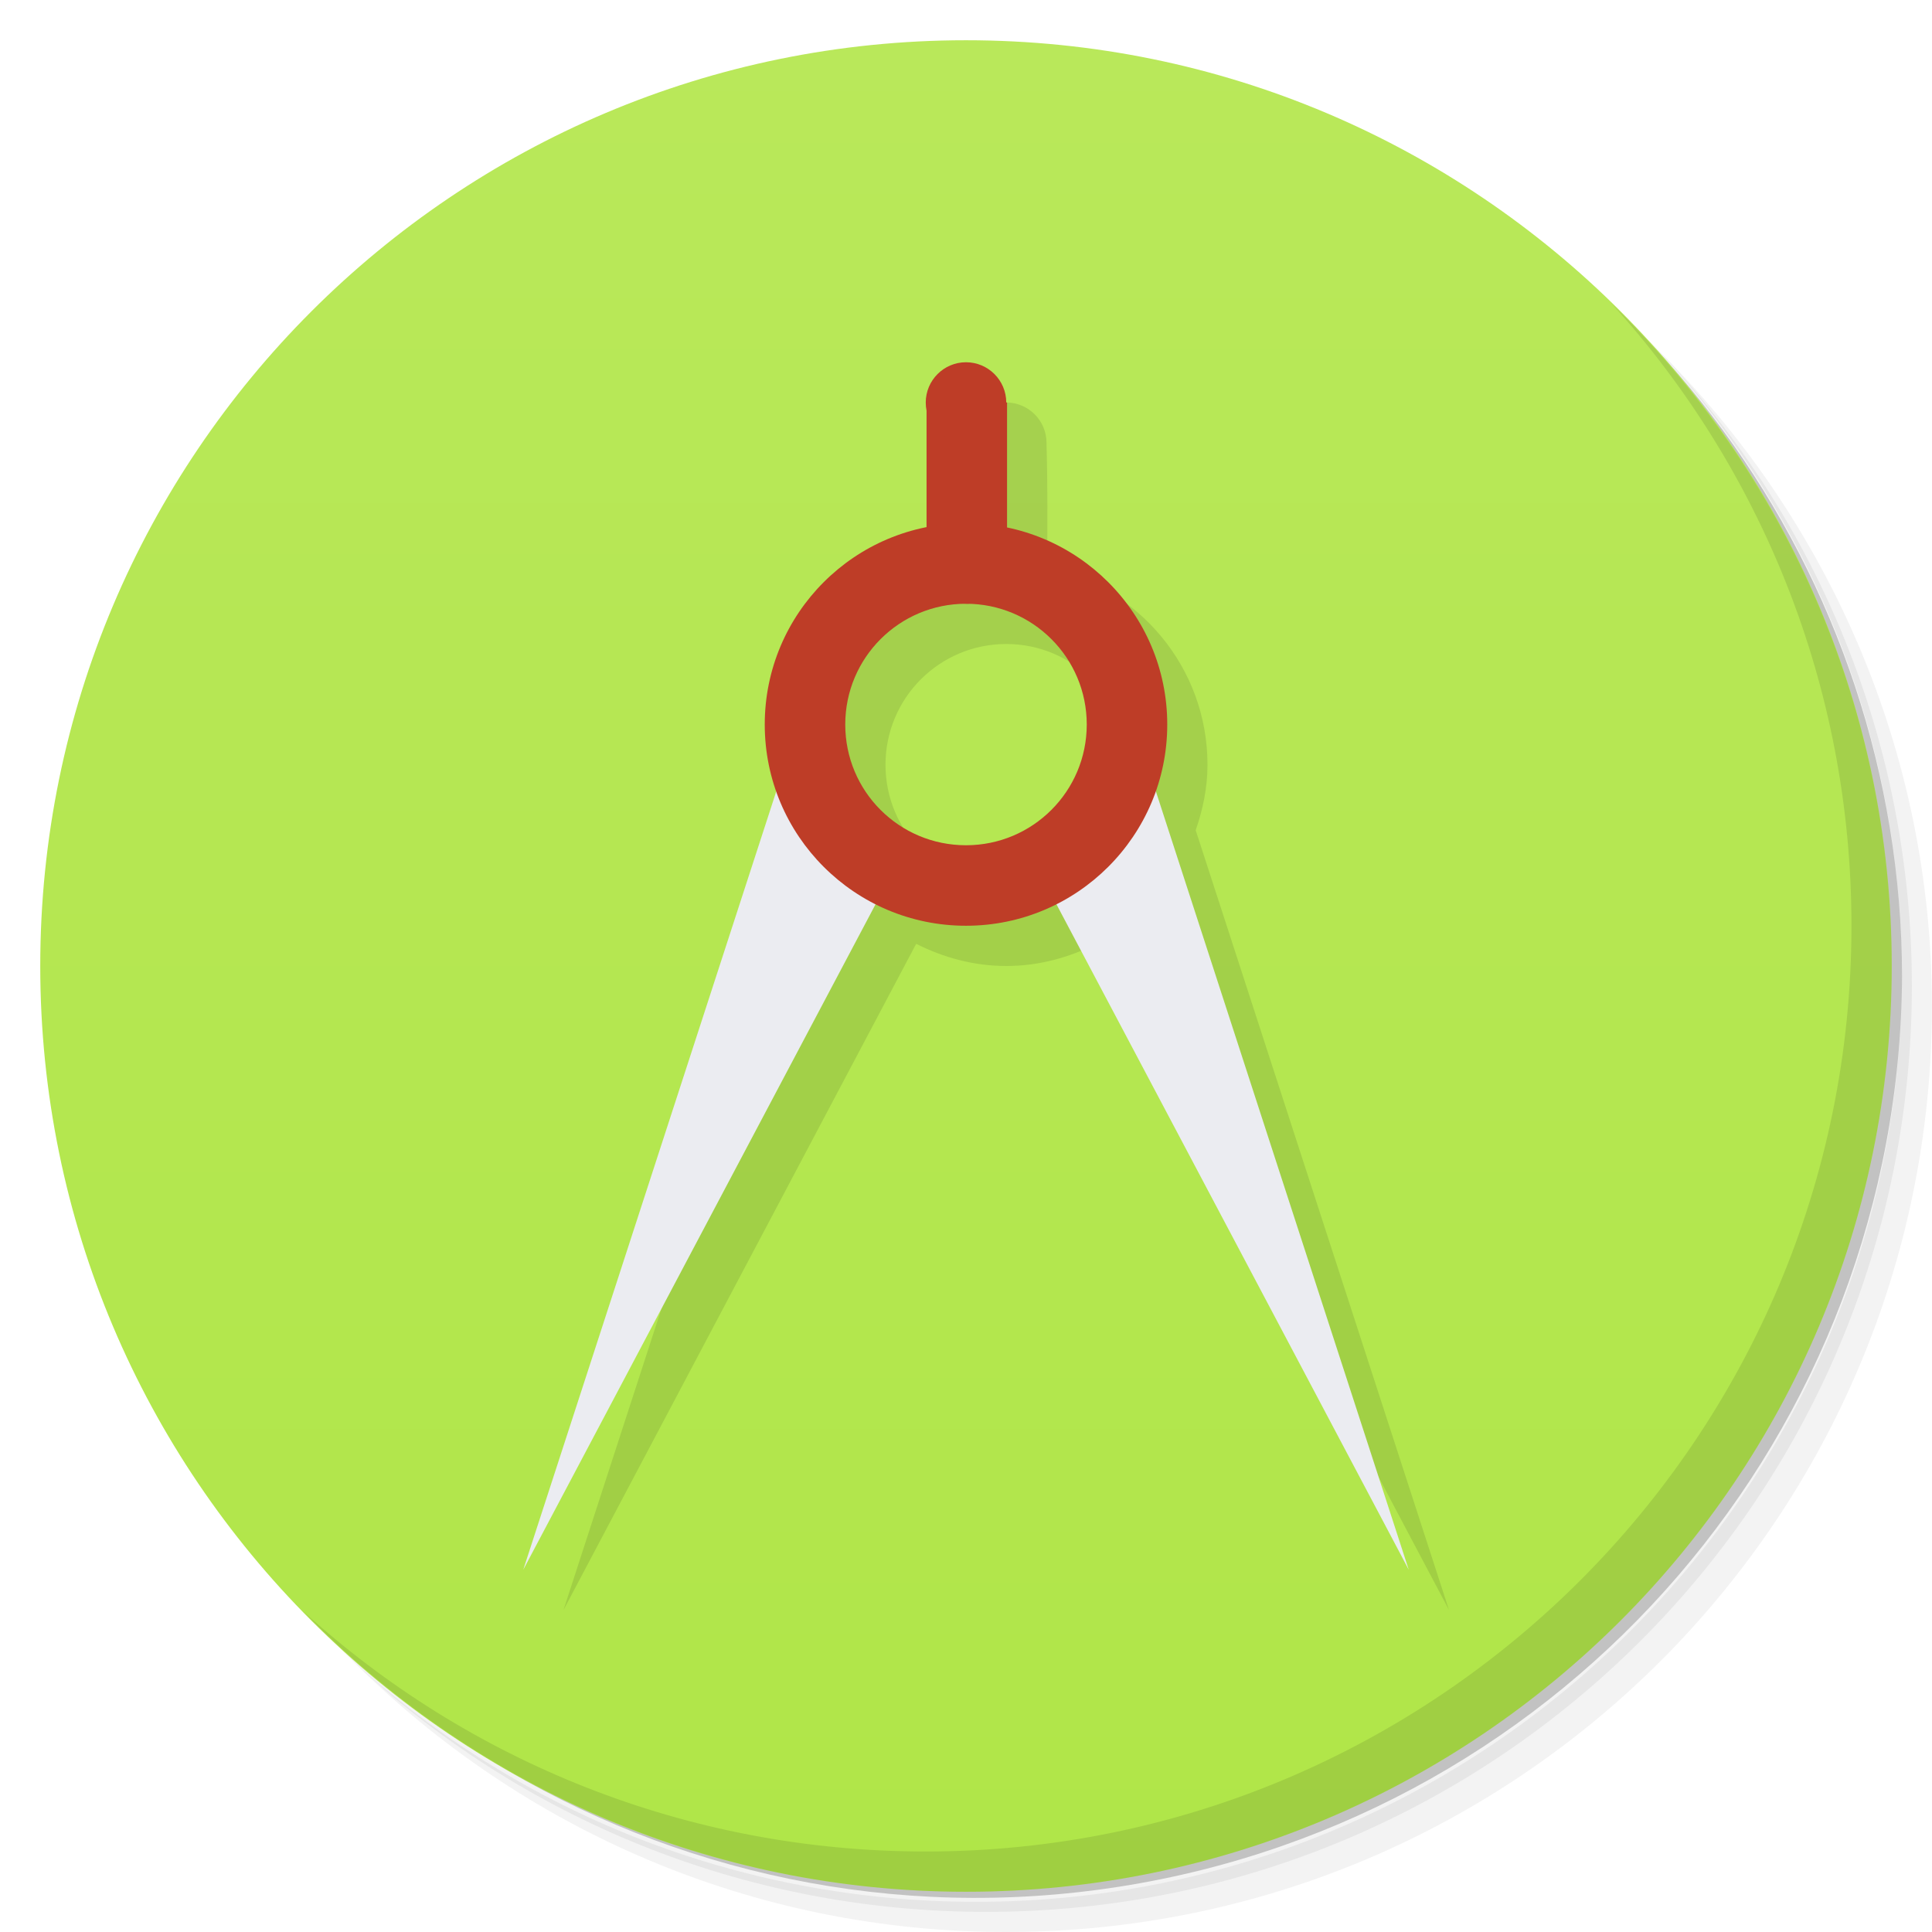
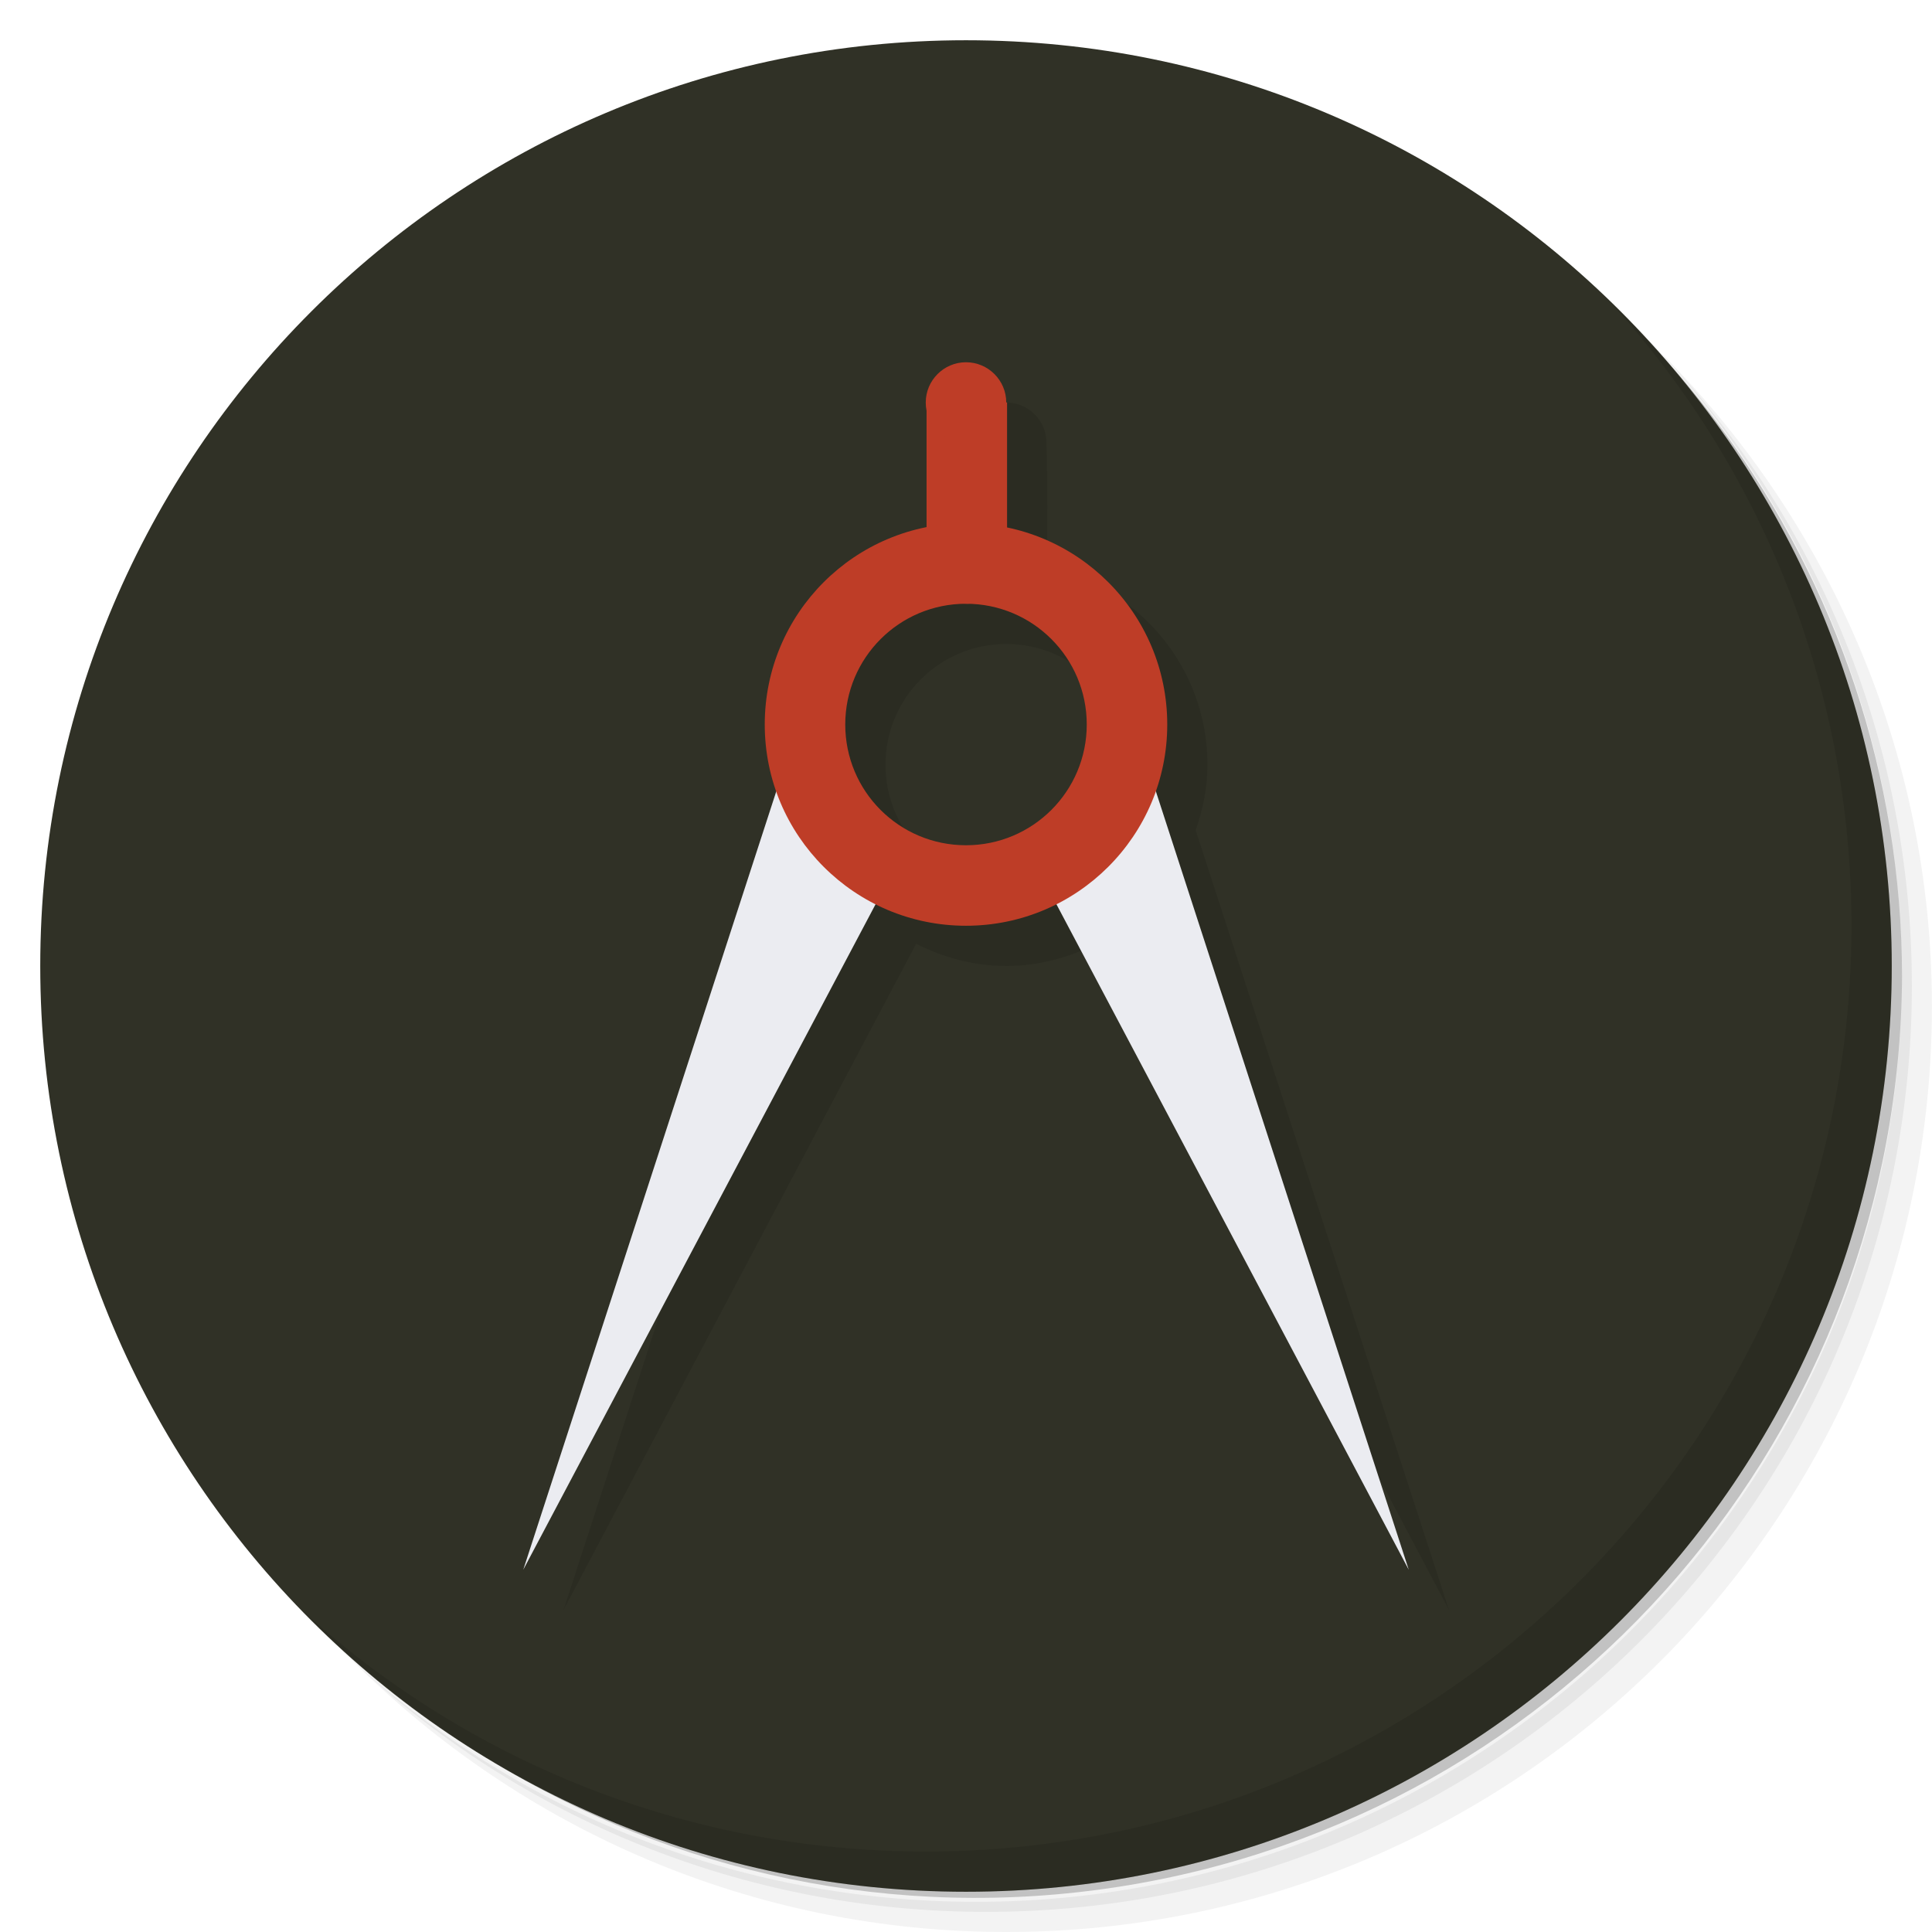
- <svg xmlns="http://www.w3.org/2000/svg" viewBox="0 0 48 48">
-   <defs>
+ <svg xmlns="http://www.w3.org/2000/svg" viewBox="0 0 48 48" version="1.1" id="svg53">
+   <defs id="defs7">
    <linearGradient id="linearGradient3764" x1="1" x2="47" gradientUnits="userSpaceOnUse" gradientTransform="matrix(0,-1,1,0,-1.5e-6,48)">
-       <stop style="stop-color:#b0e648;stop-opacity:1" />
-       <stop offset="1" style="stop-color:#b9e85a;stop-opacity:1" />
+       <stop style="stop-color:#b0e648;stop-opacity:1" id="stop2" />
+       <stop offset="1" style="stop-color:#b9e85a;stop-opacity:1" id="stop4" />
    </linearGradient>
  </defs>
-   <g>
-     <path d="m 36.31 5 c 5.859 4.062 9.688 10.831 9.688 18.5 c 0 12.426 -10.07 22.5 -22.5 22.5 c -7.669 0 -14.438 -3.828 -18.5 -9.688 c 1.037 1.822 2.306 3.499 3.781 4.969 c 4.085 3.712 9.514 5.969 15.469 5.969 c 12.703 0 23 -10.298 23 -23 c 0 -5.954 -2.256 -11.384 -5.969 -15.469 c -1.469 -1.475 -3.147 -2.744 -4.969 -3.781 z m 4.969 3.781 c 3.854 4.113 6.219 9.637 6.219 15.719 c 0 12.703 -10.297 23 -23 23 c -6.081 0 -11.606 -2.364 -15.719 -6.219 c 4.16 4.144 9.883 6.719 16.219 6.719 c 12.703 0 23 -10.298 23 -23 c 0 -6.335 -2.575 -12.06 -6.719 -16.219 z" style="opacity:0.05" />
-     <path d="m 41.28 8.781 c 3.712 4.085 5.969 9.514 5.969 15.469 c 0 12.703 -10.297 23 -23 23 c -5.954 0 -11.384 -2.256 -15.469 -5.969 c 4.113 3.854 9.637 6.219 15.719 6.219 c 12.703 0 23 -10.298 23 -23 c 0 -6.081 -2.364 -11.606 -6.219 -15.719 z" style="opacity:0.1" />
-     <path d="m 31.25 2.375 c 8.615 3.154 14.75 11.417 14.75 21.13 c 0 12.426 -10.07 22.5 -22.5 22.5 c -9.708 0 -17.971 -6.135 -21.12 -14.75 a 23 23 0 0 0 44.875 -7 a 23 23 0 0 0 -16 -21.875 z" style="opacity:0.2" />
+   <g id="g15">
+     <path d="m 36.31 5 c 5.859 4.062 9.688 10.831 9.688 18.5 c 0 12.426 -10.07 22.5 -22.5 22.5 c -7.669 0 -14.438 -3.828 -18.5 -9.688 c 1.037 1.822 2.306 3.499 3.781 4.969 c 4.085 3.712 9.514 5.969 15.469 5.969 c 12.703 0 23 -10.298 23 -23 c 0 -5.954 -2.256 -11.384 -5.969 -15.469 c -1.469 -1.475 -3.147 -2.744 -4.969 -3.781 z m 4.969 3.781 c 3.854 4.113 6.219 9.637 6.219 15.719 c 0 12.703 -10.297 23 -23 23 c -6.081 0 -11.606 -2.364 -15.719 -6.219 c 4.16 4.144 9.883 6.719 16.219 6.719 c 12.703 0 23 -10.298 23 -23 c 0 -6.335 -2.575 -12.06 -6.719 -16.219 z" style="opacity:0.05" id="path9" />
+     <path d="m 41.28 8.781 c 3.712 4.085 5.969 9.514 5.969 15.469 c 0 12.703 -10.297 23 -23 23 c -5.954 0 -11.384 -2.256 -15.469 -5.969 c 4.113 3.854 9.637 6.219 15.719 6.219 c 12.703 0 23 -10.298 23 -23 c 0 -6.081 -2.364 -11.606 -6.219 -15.719 z" style="opacity:0.1" id="path11" />
+     <path d="m 31.25 2.375 c 8.615 3.154 14.75 11.417 14.75 21.13 c 0 12.426 -10.07 22.5 -22.5 22.5 c -9.708 0 -17.971 -6.135 -21.12 -14.75 a 23 23 0 0 0 44.875 -7 a 23 23 0 0 0 -16 -21.875 z" style="opacity:0.2" id="path13" />
  </g>
-   <g>
-     <path d="m 24 1 c 12.703 0 23 10.297 23 23 c 0 12.703 -10.297 23 -23 23 -12.703 0 -23 -10.297 -23 -23 0 -12.703 10.297 -23 23 -23 z" style="fill:url(#linearGradient3764);fill-opacity:1" />
+   <g id="g19" style="fill:#303126;fill-opacity:1">
+     <path d="M 24,1 C 36.703,1 47,11.297 47,24 47,36.703 36.703,47 24,47 11.297,47 1,36.703 1,24 1,11.297 11.297,1 24,1 Z" style="fill:#303126;fill-opacity:1" id="path17" />
  </g>
-   <g>
-     <g>
-       <g transform="translate(1,1)">
-         <g style="opacity:0.1">
-           <g>
-             <path d="m 25 10 c -0.551 0 -1 0.449 -1 1 0.046 1.014 0.02 2.07 0.02 3.098 c -2.292 0.456 -4.02 2.476 -4.02 4.902 c 0 0.575 0.116 1.119 0.295 1.633 l -6.295 19.367 8.762 -16.551 c 0.676 0.341 1.429 0.551 2.238 0.551 c 0.808 0 1.562 -0.21 2.238 -0.551 l 8.762 16.551 -6.293 -19.373 c 0.177 -0.512 0.293 -1.054 0.293 -1.627 0 -2.412 -1.711 -4.423 -3.98 -4.895 0 -1.169 0.012 -1.938 -0.02 -3.105 0 -0.551 -0.449 -1 -1 -1 m 0 6 c 1.656 0 3 1.34 3 3 0 1.66 -1.344 3 -3 3 -1.66 0 -3 -1.34 -3 -3 0 -1.66 1.344 -3 3 -3 z" transform="translate(-1,-1)" />
+   <g id="g31">
+     <g id="g29">
+       <g transform="translate(1,1)" id="g27">
+         <g style="opacity:0.1" id="g25">
+           <g id="g23">
+             <path d="m 25 10 c -0.551 0 -1 0.449 -1 1 0.046 1.014 0.02 2.07 0.02 3.098 c -2.292 0.456 -4.02 2.476 -4.02 4.902 c 0 0.575 0.116 1.119 0.295 1.633 l -6.295 19.367 8.762 -16.551 c 0.676 0.341 1.429 0.551 2.238 0.551 c 0.808 0 1.562 -0.21 2.238 -0.551 l 8.762 16.551 -6.293 -19.373 c 0.177 -0.512 0.293 -1.054 0.293 -1.627 0 -2.412 -1.711 -4.423 -3.98 -4.895 0 -1.169 0.012 -1.938 -0.02 -3.105 0 -0.551 -0.449 -1 -1 -1 m 0 6 c 1.656 0 3 1.34 3 3 0 1.66 -1.344 3 -3 3 -1.66 0 -3 -1.34 -3 -3 0 -1.66 1.344 -3 3 -3 z" transform="translate(-1,-1)" id="path21" />
          </g>
        </g>
      </g>
    </g>
  </g>
-   <g>
-     <g>
-       <g>
-         <path d="m 25.02 10 0 3.227 c 0 0.98 -0.445 1.773 -1 1.773 -0.551 0 -1 -0.793 -1 -1.773 l 0 -3.227 m 2 0" style="fill:#be3d27;fill-opacity:1;stroke:none;fill-rule:nonzero" />
-         <path d="m 25 10 c 0 0.551 -0.449 1 -1 1 -0.551 0 -1 -0.449 -1 -1 0 -0.551 0.449 -1 1 -1 0.551 0 1 0.449 1 1 m 0 0" style="fill:#be3d27;fill-opacity:1;stroke:none;fill-rule:nonzero" />
-         <path d="M 22,22 13,39 19.5,19.004 M 22,22" style="fill:#ebecf1;fill-opacity:1;stroke:none;fill-rule:nonzero" />
-         <path d="M 26,22 35,39 28.504,19.004 M 26,22" style="fill:#ebecf1;fill-opacity:1;stroke:none;fill-rule:nonzero" />
-         <path d="m 24 13 c -2.762 0 -5 2.238 -5 5 0 2.762 2.238 5 5 5 2.758 0 5 -2.238 5 -5 0 -2.762 -2.242 -5 -5 -5 m 0 2 c 1.656 0 3 1.34 3 3 0 1.66 -1.344 3 -3 3 -1.66 0 -3 -1.34 -3 -3 0 -1.66 1.344 -3 3 -3 m 0 0" style="fill:#be3d27;fill-opacity:1;stroke:none;fill-rule:nonzero" />
+   <g id="g47">
+     <g id="g45">
+       <g id="g43">
+         <path d="m 25.02 10 0 3.227 c 0 0.98 -0.445 1.773 -1 1.773 -0.551 0 -1 -0.793 -1 -1.773 l 0 -3.227 m 2 0" style="fill:#be3d27;fill-opacity:1;stroke:none;fill-rule:nonzero" id="path33" />
+         <path d="m 25 10 c 0 0.551 -0.449 1 -1 1 -0.551 0 -1 -0.449 -1 -1 0 -0.551 0.449 -1 1 -1 0.551 0 1 0.449 1 1 m 0 0" style="fill:#be3d27;fill-opacity:1;stroke:none;fill-rule:nonzero" id="path35" />
+         <path d="M 22,22 13,39 19.5,19.004 M 22,22" style="fill:#ebecf1;fill-opacity:1;stroke:none;fill-rule:nonzero" id="path37" />
+         <path d="M 26,22 35,39 28.504,19.004 M 26,22" style="fill:#ebecf1;fill-opacity:1;stroke:none;fill-rule:nonzero" id="path39" />
+         <path d="m 24 13 c -2.762 0 -5 2.238 -5 5 0 2.762 2.238 5 5 5 2.758 0 5 -2.238 5 -5 0 -2.762 -2.242 -5 -5 -5 m 0 2 c 1.656 0 3 1.34 3 3 0 1.66 -1.344 3 -3 3 -1.66 0 -3 -1.34 -3 -3 0 -1.66 1.344 -3 3 -3 m 0 0" style="fill:#be3d27;fill-opacity:1;stroke:none;fill-rule:nonzero" id="path41" />
      </g>
    </g>
  </g>
-   <g>
-     <path d="m 40.03 7.531 c 3.712 4.084 5.969 9.514 5.969 15.469 0 12.703 -10.297 23 -23 23 c -5.954 0 -11.384 -2.256 -15.469 -5.969 4.178 4.291 10.01 6.969 16.469 6.969 c 12.703 0 23 -10.298 23 -23 0 -6.462 -2.677 -12.291 -6.969 -16.469 z" style="opacity:0.1" />
+   <g id="g51">
+     <path d="m 40.03 7.531 c 3.712 4.084 5.969 9.514 5.969 15.469 0 12.703 -10.297 23 -23 23 c -5.954 0 -11.384 -2.256 -15.469 -5.969 4.178 4.291 10.01 6.969 16.469 6.969 c 12.703 0 23 -10.298 23 -23 0 -6.462 -2.677 -12.291 -6.969 -16.469 z" style="opacity:0.1" id="path49" />
  </g>
</svg>
